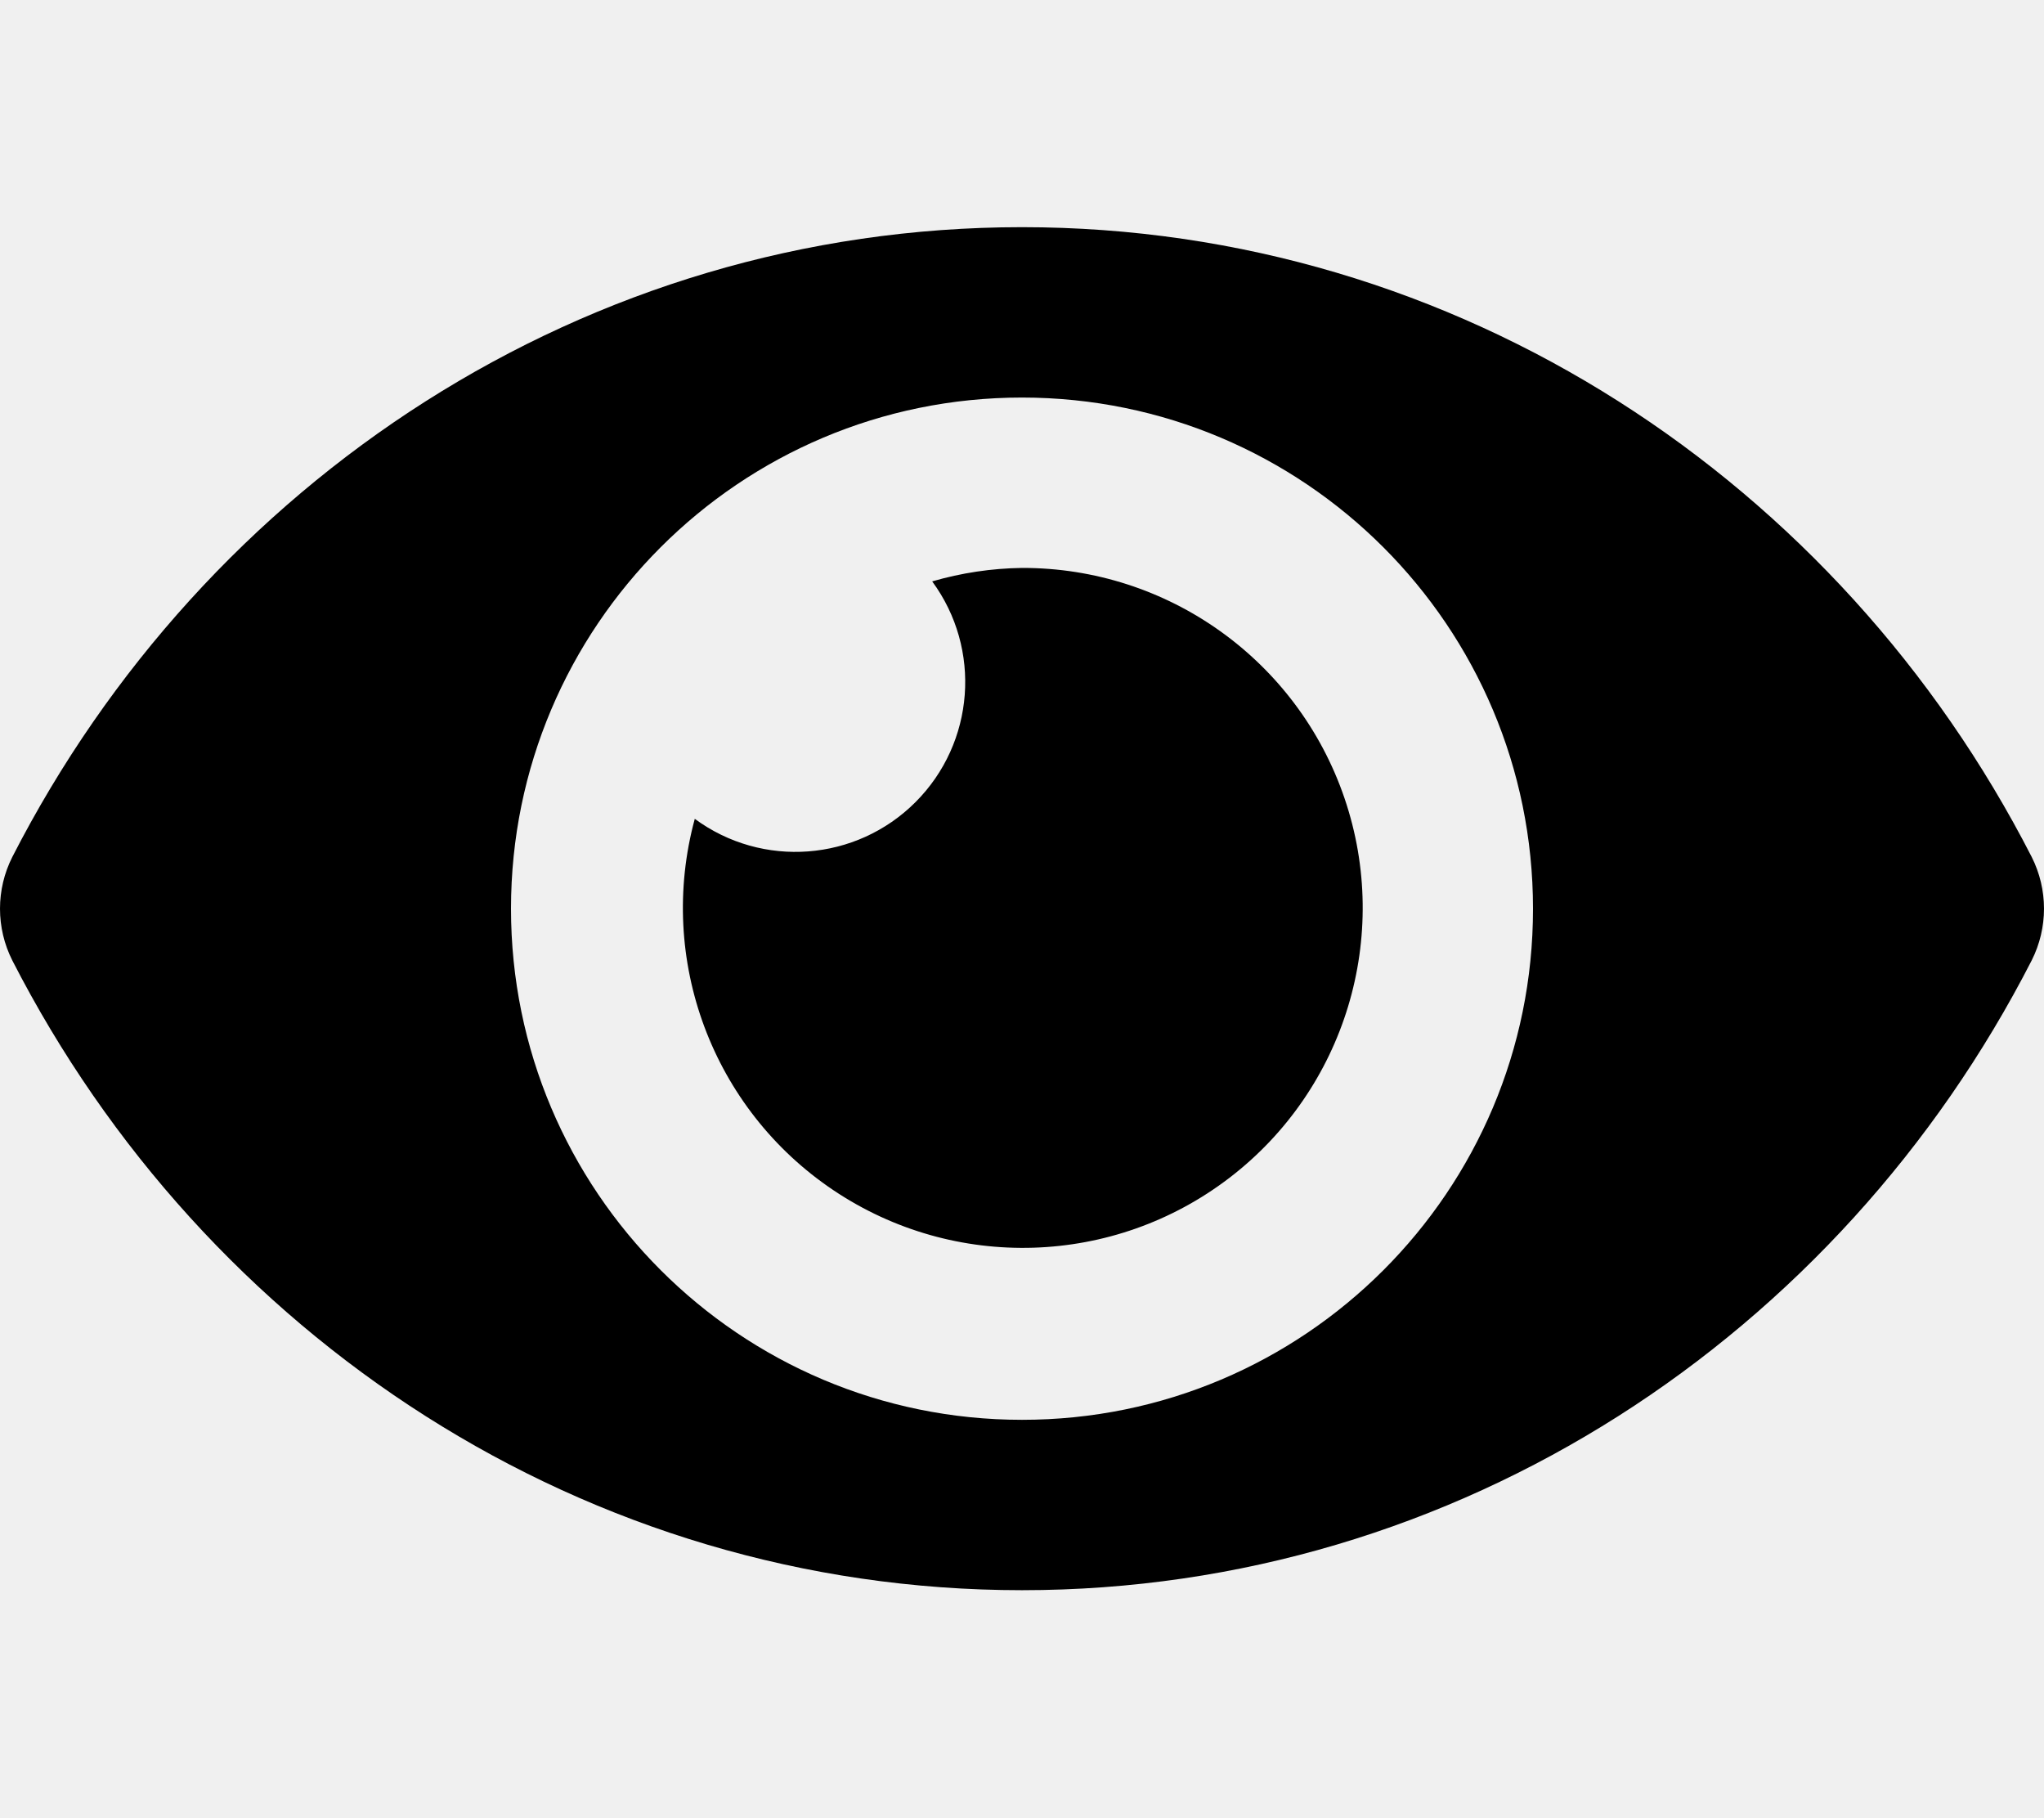
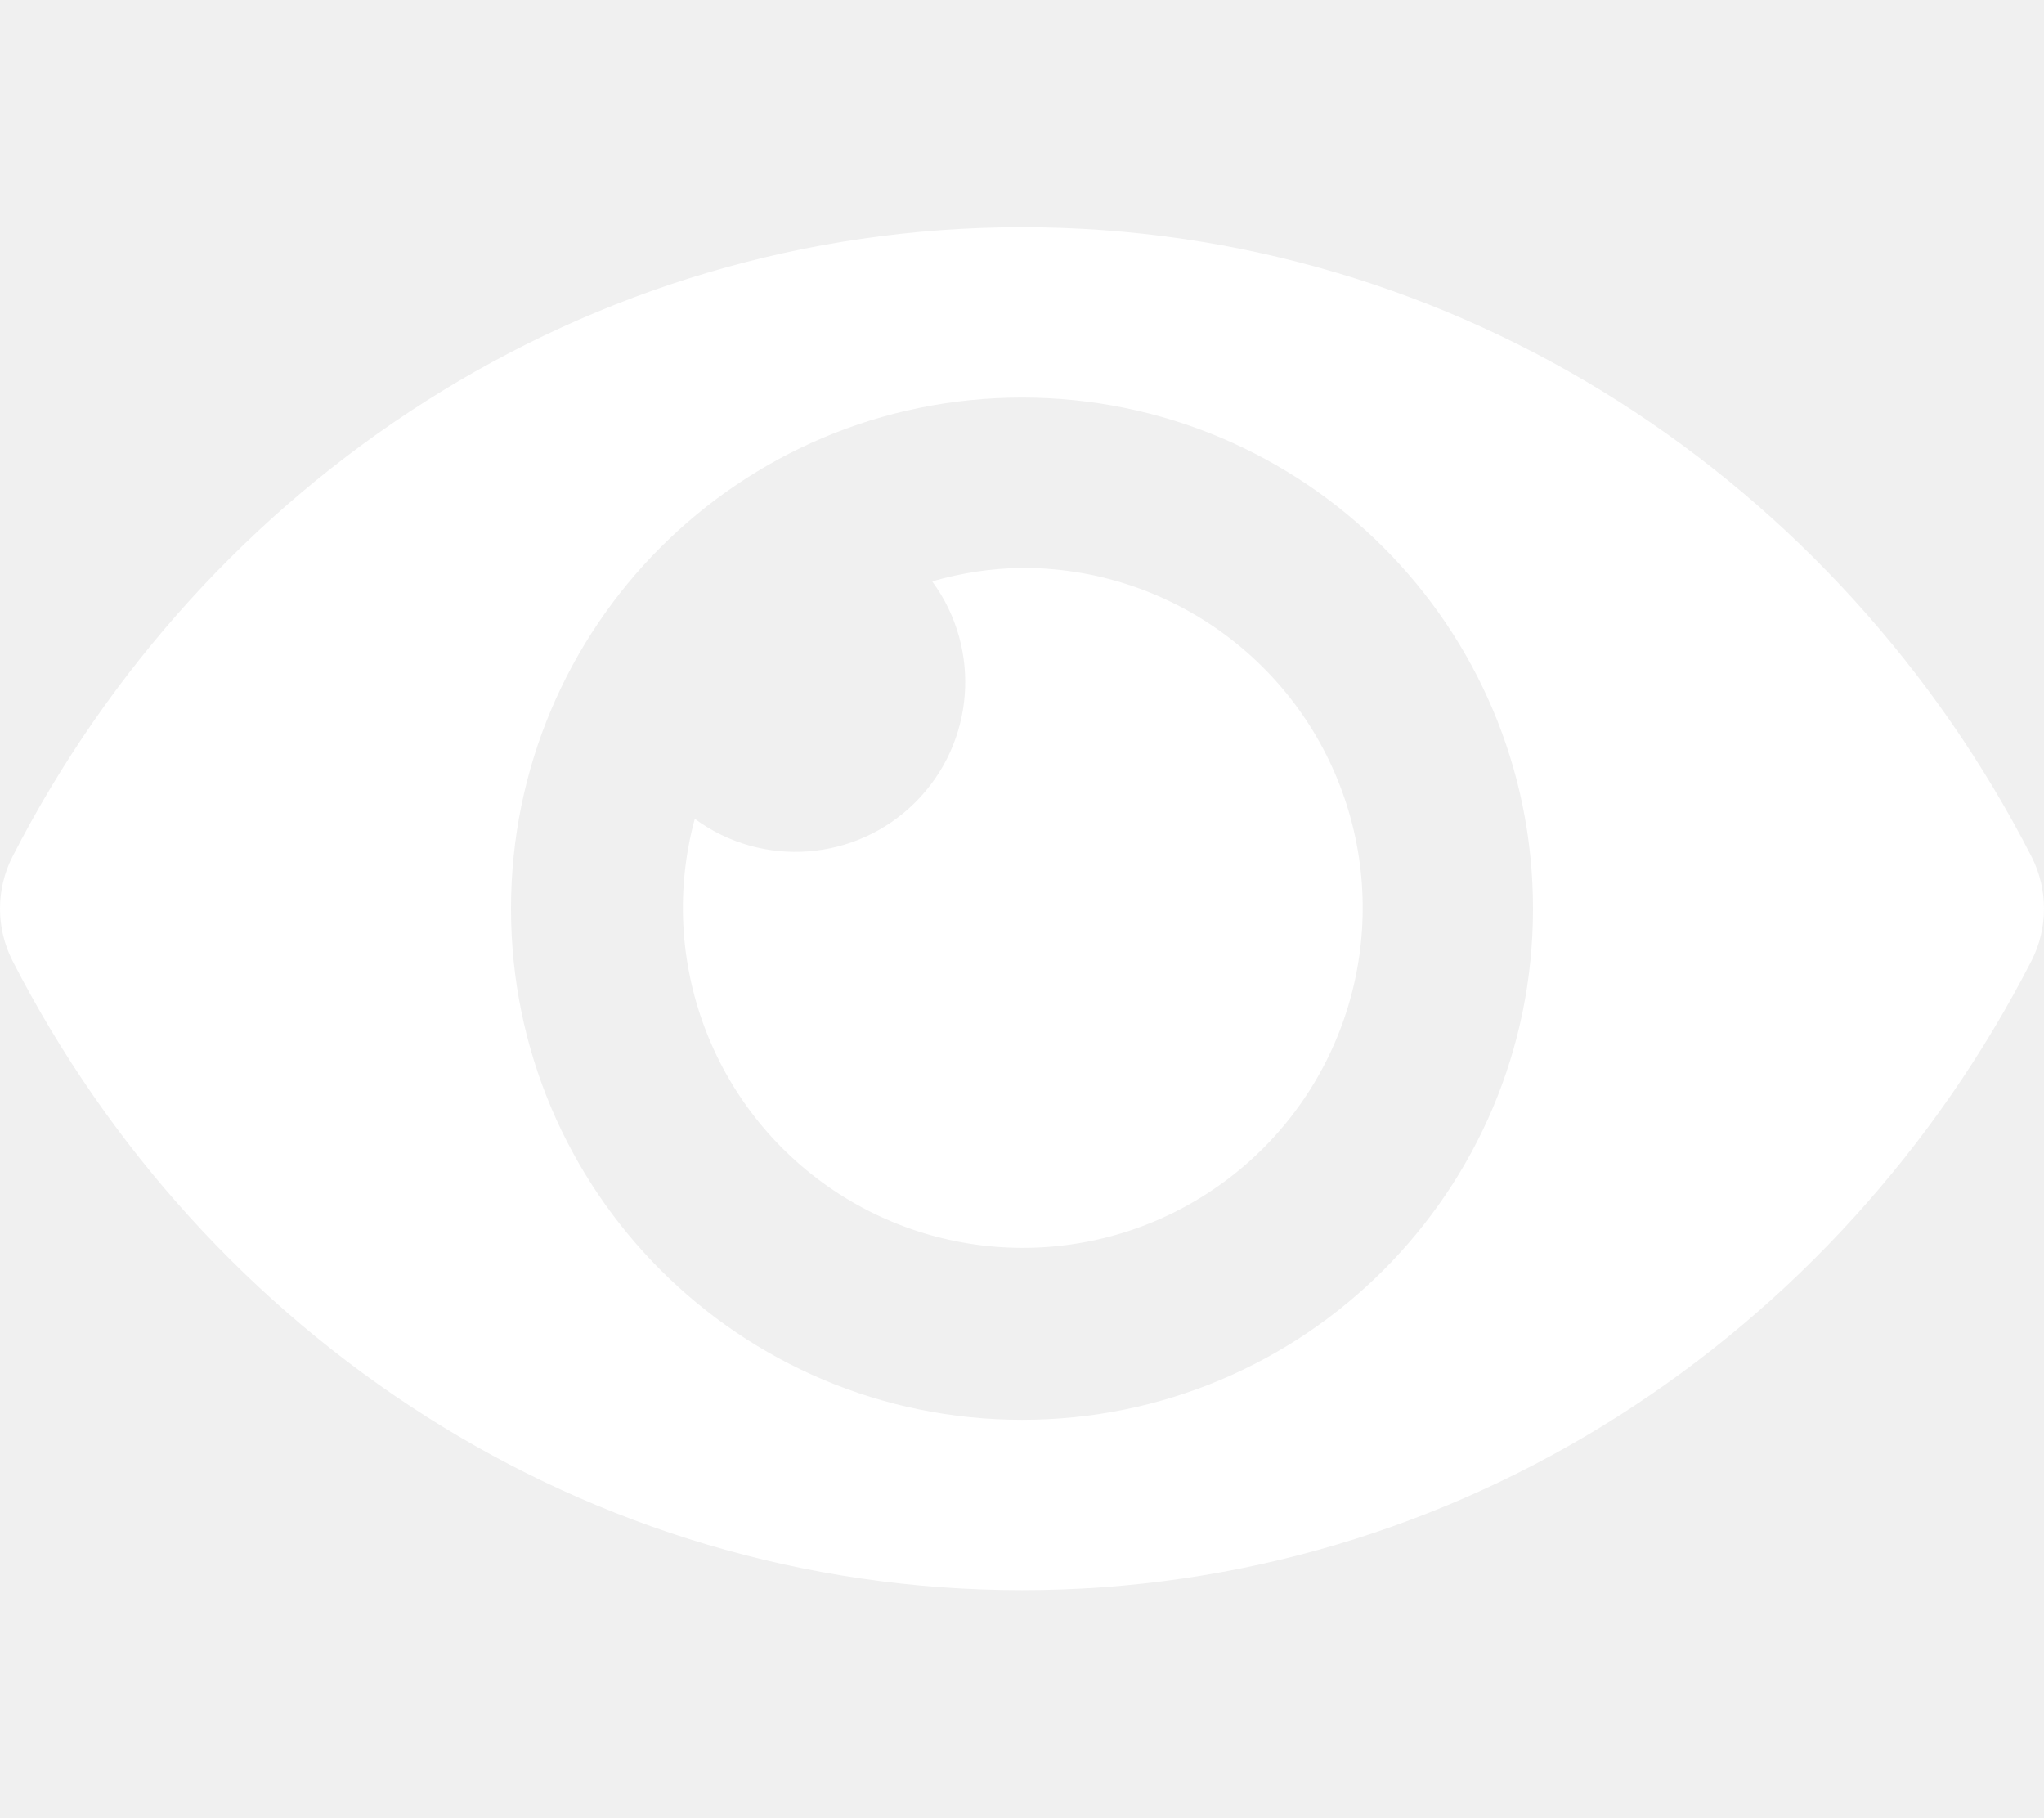
<svg xmlns="http://www.w3.org/2000/svg" aria-hidden="true" focusable="false" data-prefix="fas" data-icon="eye" class="svg-inline--fa fa-eye fa-w-18" role="img" viewBox="0 0 576 512">
-   <path fill="currentColor" d="M572.52 241.4C518.29 135.59 410.93 64 288 64S57.68 135.64 3.48 241.41a32.35 32.35 0 0 0 0 29.19C57.71 376.41 165.07 448 288 448s230.32-71.64 284.52-177.41a32.35 32.35 0 0 0 0-29.19zM288 400a144 144 0 1 1 144-144 143.93 143.93 0 0 1-144 144zm0-240a95.31 95.31 0 0 0-25.31 3.79 47.85 47.85 0 0 1-66.9 66.9A95.78 95.78 0 1 0 288 160z" />
+   <path fill="White" d="M572.52 241.4C518.29 135.59 410.93 64 288 64S57.68 135.64 3.48 241.41a32.35 32.35 0 0 0 0 29.19C57.71 376.41 165.07 448 288 448s230.32-71.64 284.52-177.41a32.35 32.35 0 0 0 0-29.19zM288 400a144 144 0 1 1 144-144 143.93 143.93 0 0 1-144 144zm0-240a95.31 95.31 0 0 0-25.31 3.79 47.85 47.85 0 0 1-66.9 66.9A95.78 95.78 0 1 0 288 160z" />
</svg>
